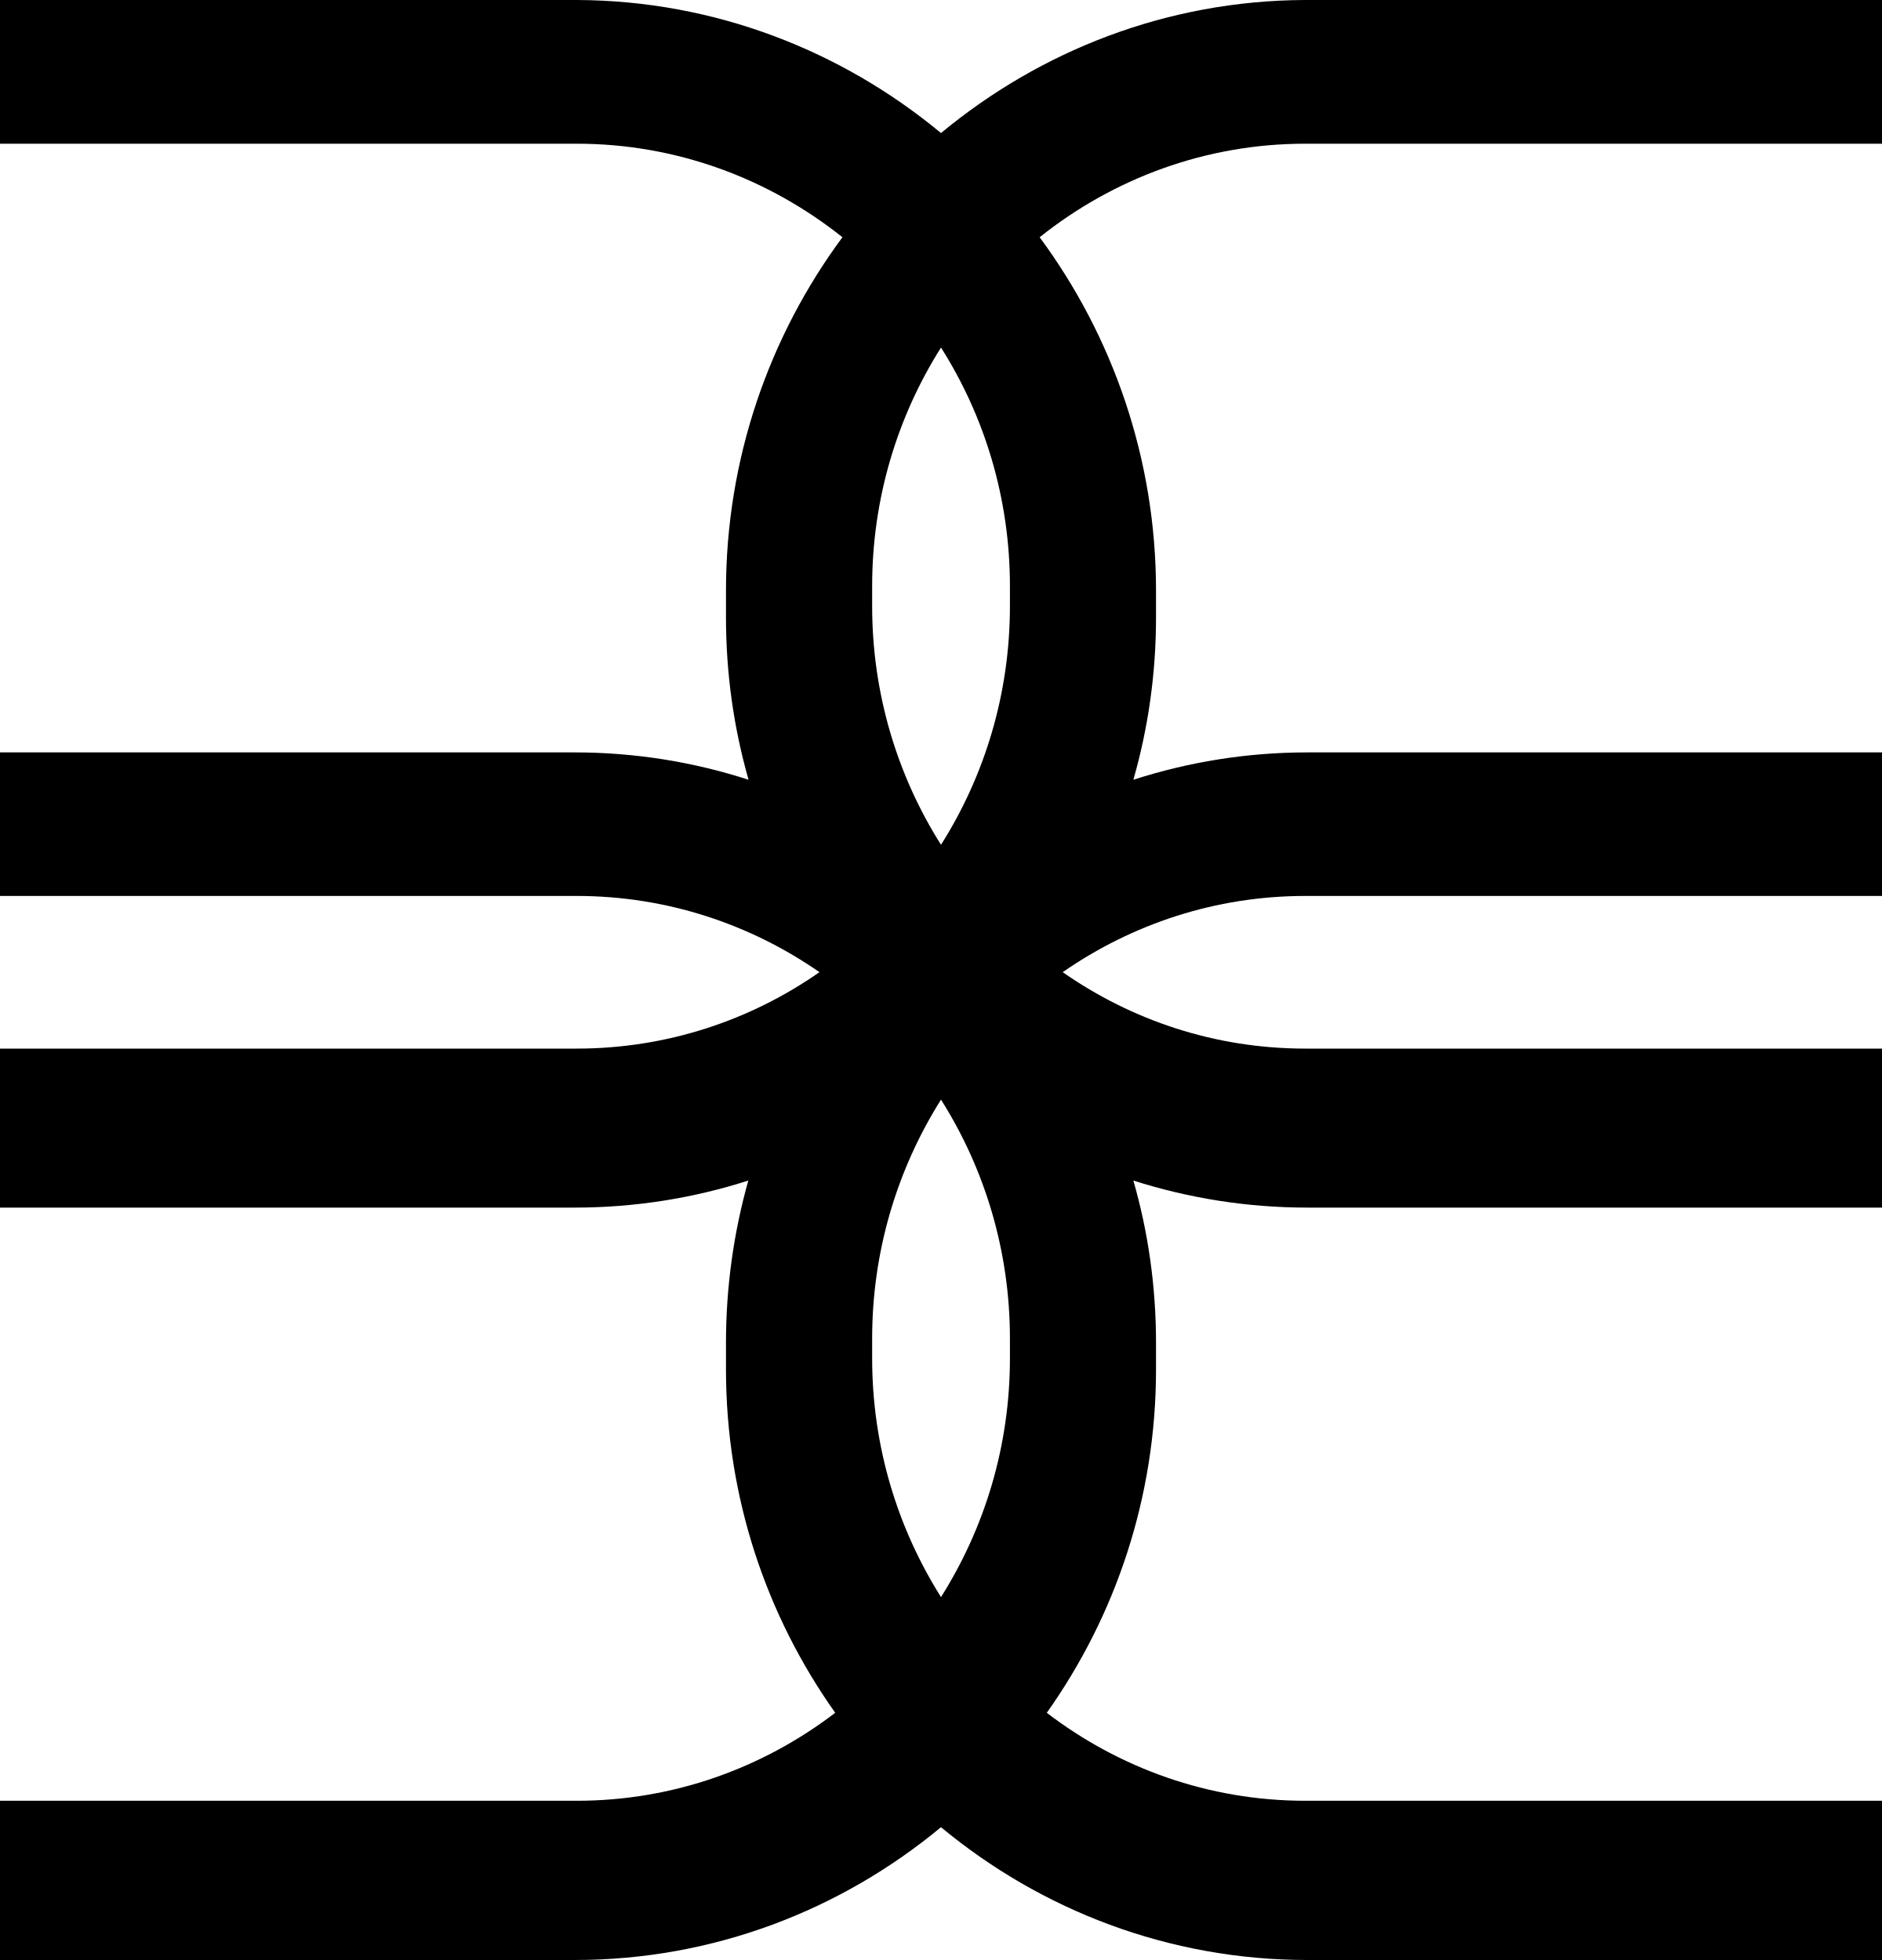
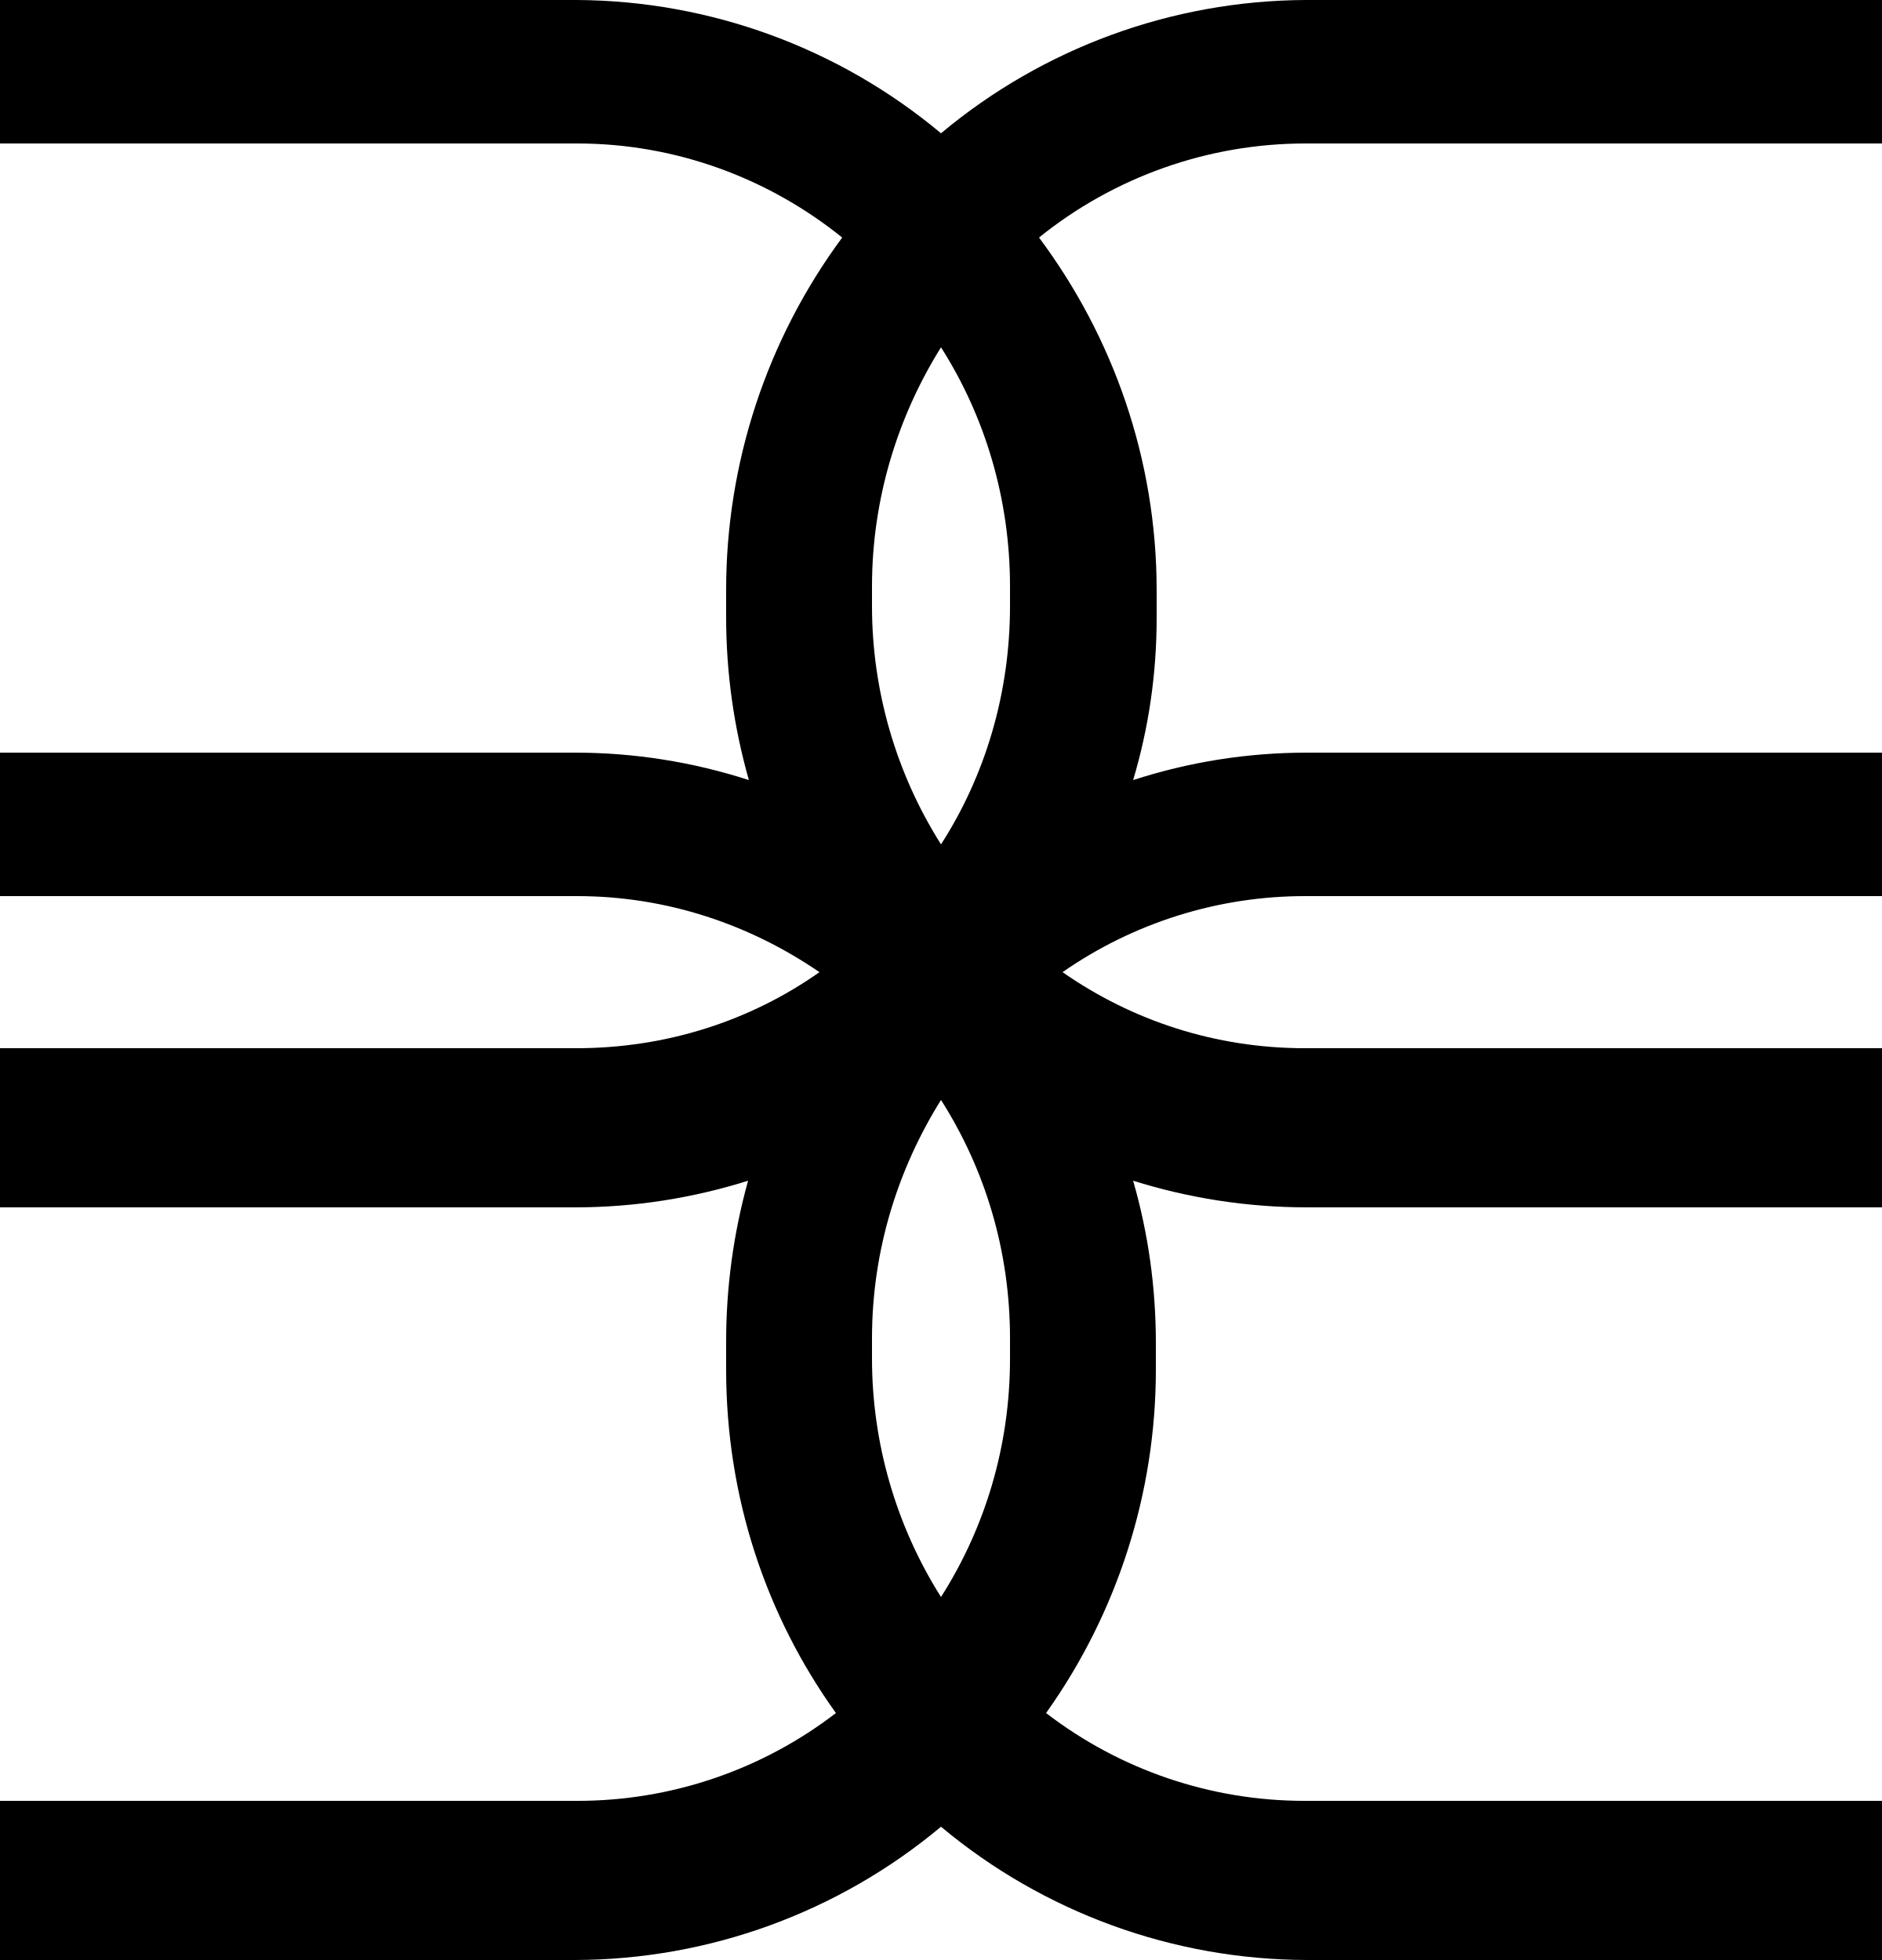
- <svg xmlns="http://www.w3.org/2000/svg" width="24" height="25" viewBox="0 0 24 25" fill="none">
-   <path fill-rule="evenodd" clip-rule="evenodd" d="M12.879 7.731C12.879 8.851 12.556 9.897 12 10.775C11.445 9.897 11.122 8.851 11.122 7.731V7.476C11.122 6.357 11.445 5.312 12 4.433C12.557 5.312 12.879 6.357 12.879 7.476V7.731ZM12.879 17.326C12.879 18.446 12.556 19.49 12 20.371C11.445 19.49 11.122 18.446 11.122 17.326V17.072C11.122 15.954 11.445 14.907 12 14.026C12.557 14.907 12.879 15.954 12.879 17.072V17.326ZM24 1.833V0H16.637C14.881 0.008 13.268 0.646 12 1.697C10.732 0.646 9.116 0.008 7.362 0H0V1.833H7.355C8.63 1.833 9.805 2.279 10.743 3.026C9.811 4.286 9.258 5.849 9.258 7.533V7.875C9.258 8.589 9.357 9.285 9.546 9.946C8.845 9.719 8.099 9.597 7.33 9.597H0V11.428H7.355C8.501 11.428 9.567 11.787 10.45 12.4C9.567 13.017 8.499 13.375 7.355 13.375H0V15.403H7.33C8.099 15.403 8.845 15.282 9.543 15.058C9.357 15.717 9.258 16.414 9.258 17.128V17.468C9.258 19.099 9.774 20.61 10.651 21.847C9.729 22.551 8.589 22.969 7.355 22.969H0V25H7.33C9.098 25 10.724 24.364 12 23.306C13.276 24.364 14.904 25 16.672 25H24V22.969H16.645C15.412 22.969 14.269 22.551 13.349 21.847C14.226 20.61 14.742 19.099 14.742 17.468V17.128C14.742 16.414 14.643 15.717 14.453 15.058C15.155 15.282 15.901 15.403 16.672 15.403H24V13.375H16.645C15.499 13.375 14.436 13.017 13.552 12.4C14.436 11.787 15.499 11.428 16.645 11.428H24V9.597H16.672C15.901 9.597 15.155 9.719 14.453 9.946C14.643 9.285 14.742 8.589 14.742 7.875V7.533C14.742 5.849 14.189 4.286 13.258 3.026C14.195 2.279 15.37 1.833 16.645 1.833H24Z" fill="black" />
+ <svg xmlns="http://www.w3.org/2000/svg" width="24" height="25" fill="none">
+   <path fill-rule="evenodd" clip-rule="evenodd" d="M12.88 7.73c0 1.12-.32 2.17-.88 3.04a5.69 5.69 0 01-.88-3.04v-.25c0-1.12.33-2.17.88-3.05.56.88.88 1.93.88 3.05v.25zm0 9.6c0 1.12-.32 2.16-.88 3.04a5.7 5.7 0 01-.88-3.04v-.26c0-1.12.33-2.16.88-3.04.56.88.88 1.92.88 3.04v.26zM24 1.83V0h-7.36A7.3 7.3 0 0012 1.7 7.3 7.3 0 007.36 0H0v1.83h7.36c1.27 0 2.45.45 3.38 1.2a7.56 7.56 0 00-1.48 4.5v.34c0 .72.1 1.41.29 2.08a7.2 7.2 0 00-2.22-.35H0v1.83h7.36c1.14 0 2.2.36 3.09.97-.88.62-1.95.97-3.1.97H0v2.03h7.33c.77 0 1.51-.12 2.21-.34a7.64 7.64 0 00-.28 2.07v.34c0 1.63.51 3.14 1.4 4.38a5.4 5.4 0 01-3.3 1.12H0V25h7.33A7.3 7.3 0 0012 23.3a7.3 7.3 0 004.67 1.7H24v-2.03h-7.36a5.4 5.4 0 01-3.3-1.12 7.55 7.55 0 001.4-4.38v-.34c0-.72-.1-1.41-.29-2.07.7.22 1.45.34 2.22.34H24v-2.03h-7.36c-1.14 0-2.2-.35-3.09-.97a5.41 5.41 0 013.1-.97H24V9.6h-7.33c-.77 0-1.51.12-2.22.35.2-.67.3-1.36.3-2.07v-.35c0-1.68-.56-3.24-1.5-4.5a5.41 5.41 0 013.4-1.2H24z" fill="#000" />
</svg>
